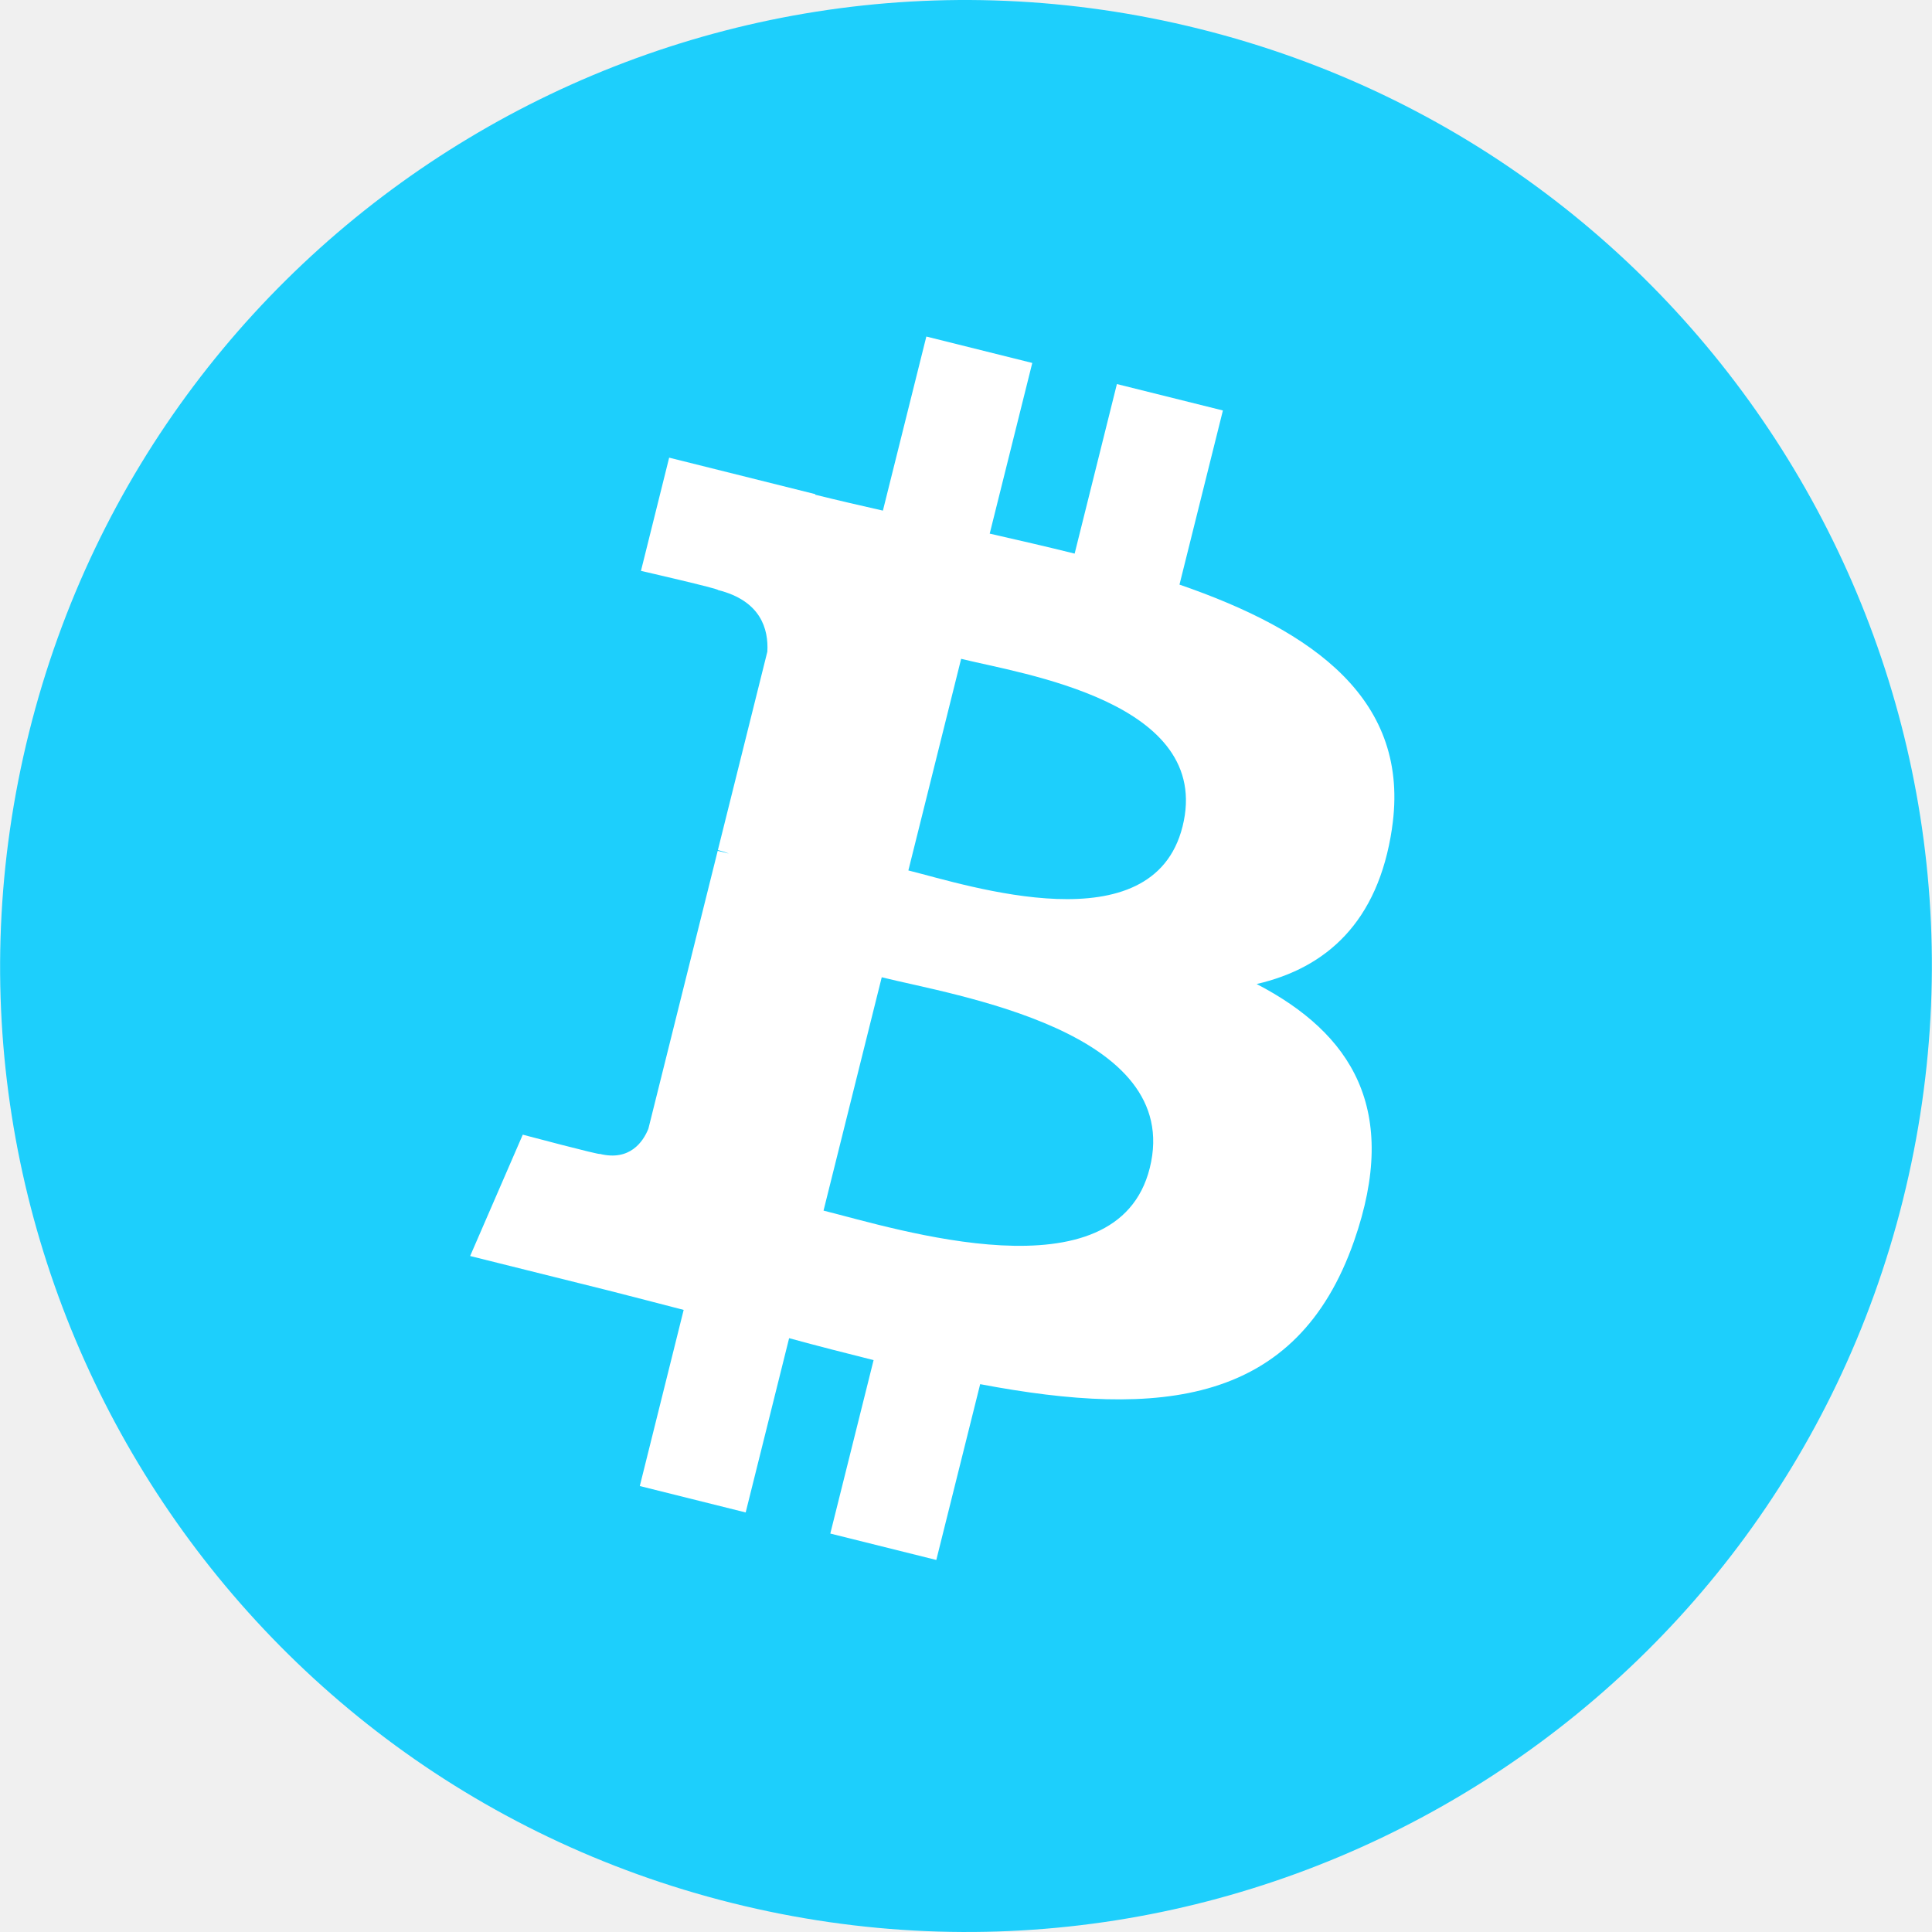
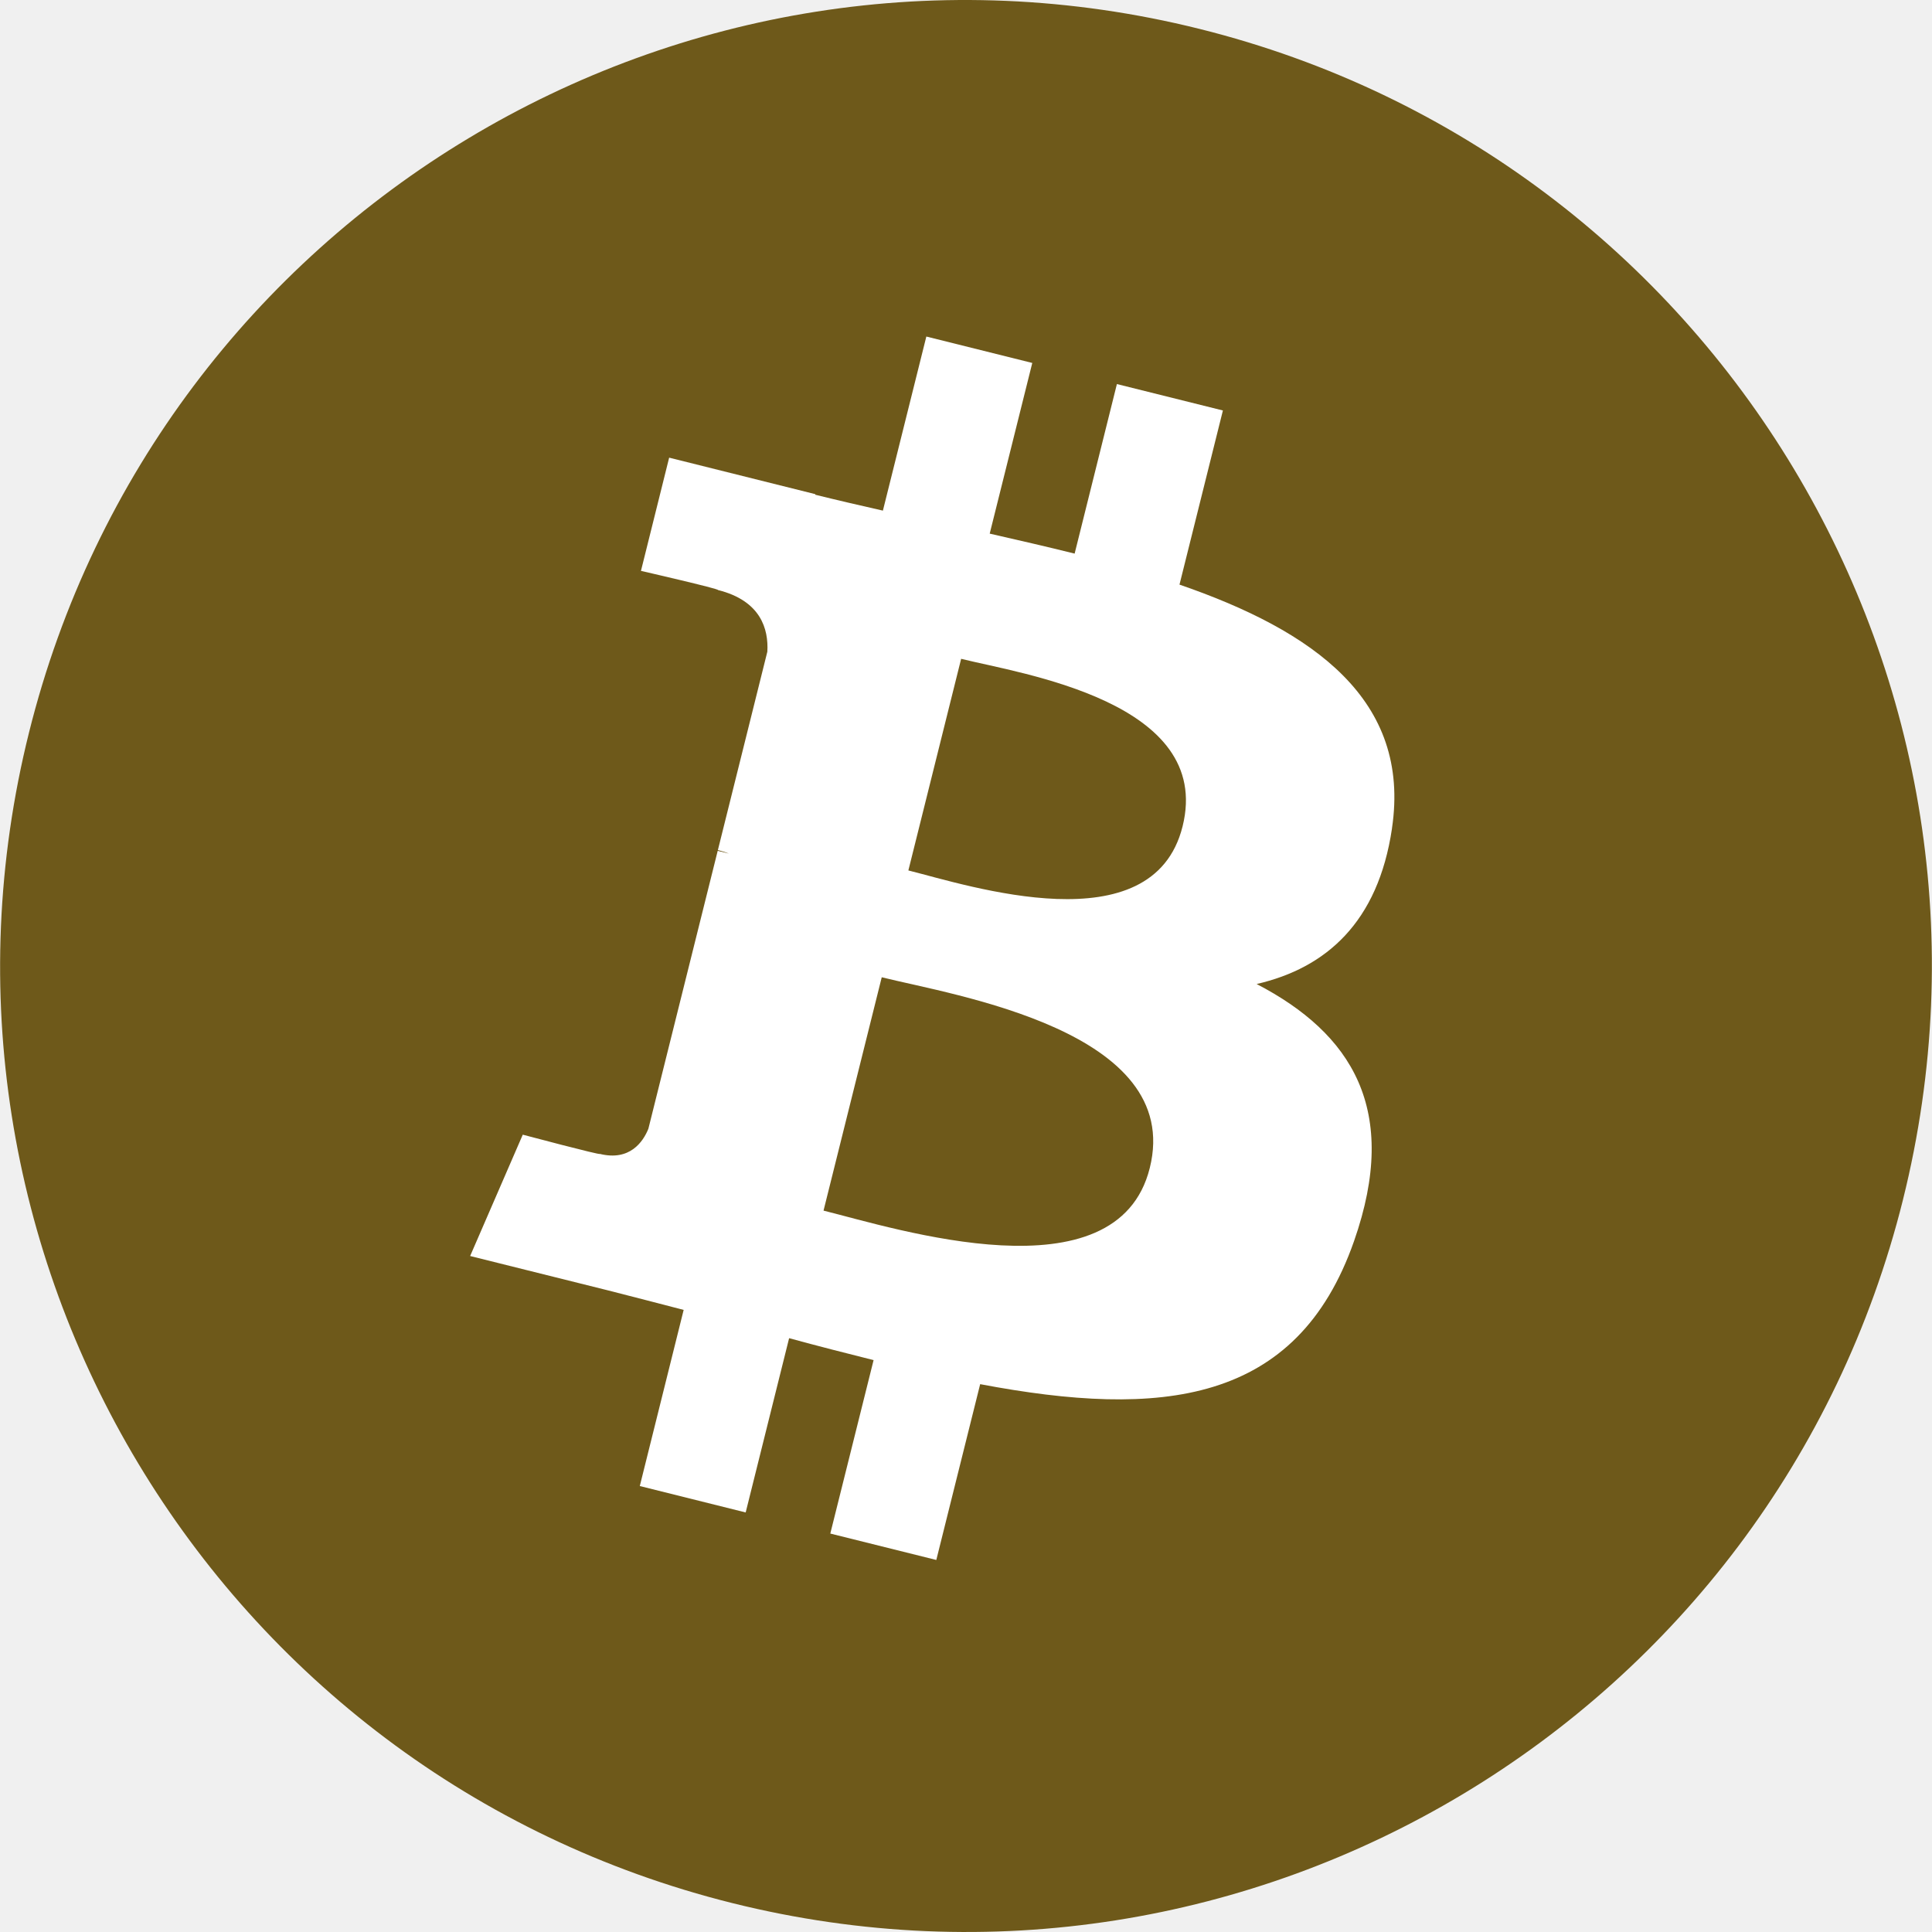
<svg xmlns="http://www.w3.org/2000/svg" xml:space="preserve" width="50" height="50" version="1.1" shape-rendering="geometricPrecision" text-rendering="geometricPrecision" image-rendering="optimizeQuality" fill-rule="evenodd" clip-rule="evenodd" viewBox="0 0 4091.27 4091.73">
  <g id="Layer_x0020_1">
    <g id="_1421344023328">
-       <path fill="#1DCFFC" fill-rule="nonzero" d="M4030.06 2540.77c-273.24,1096.01 -1383.32,1763.02 -2479.46,1489.71 -1095.68,-273.24 -1762.69,-1383.39 -1489.33,-2479.31 273.12,-1096.13 1383.2,-1763.19 2479,-1489.95 1096.06,273.24 1763.03,1383.51 1489.76,2479.57l0.02 -0.02z" />
+       <path fill="#6e591a" fill-rule="nonzero" d="M4030.06 2540.77c-273.24,1096.01 -1383.32,1763.02 -2479.46,1489.71 -1095.68,-273.24 -1762.69,-1383.39 -1489.33,-2479.31 273.12,-1096.13 1383.2,-1763.19 2479,-1489.95 1096.06,273.24 1763.03,1383.51 1489.76,2479.57l0.02 -0.02z" />
      <path fill="white" fill-rule="nonzero" d="M2947.77 1754.38c40.72,-272.26 -166.56,-418.61 -450,-516.24l91.95 -368.8 -224.5 -55.94 -89.51 359.09c-59.02,-14.72 -119.63,-28.59 -179.87,-42.34l90.16 -361.46 -224.36 -55.94 -92 368.68c-48.84,-11.12 -96.81,-22.11 -143.35,-33.69l0.26 -1.16 -309.59 -77.31 -59.72 239.78c0,0 166.56,38.18 163.05,40.53 90.91,22.69 107.35,82.87 104.62,130.57l-104.74 420.15c6.26,1.59 14.38,3.89 23.34,7.49 -7.49,-1.86 -15.46,-3.89 -23.73,-5.87l-146.81 588.57c-11.11,27.62 -39.31,69.07 -102.87,53.33 2.25,3.26 -163.17,-40.72 -163.17,-40.72l-111.46 256.98 292.15 72.83c54.35,13.63 107.61,27.89 160.06,41.3l-92.9 373.03 224.24 55.94 92 -369.07c61.26,16.63 120.71,31.97 178.91,46.43l-91.69 367.33 224.51 55.94 92.89 -372.33c382.82,72.45 670.67,43.24 791.83,-303.02 97.63,-278.78 -4.86,-439.58 -206.26,-544.44 146.69,-33.83 257.18,-130.31 286.64,-329.61l-0.07 -0.05zm-512.93 719.26c-69.38,278.78 -538.76,128.08 -690.94,90.29l123.28 -494.2c152.17,37.99 640.17,113.17 567.67,403.91zm69.43 -723.3c-63.29,253.58 -453.96,124.75 -580.69,93.16l111.77 -448.21c126.73,31.59 534.85,90.55 468.94,355.05l-0.02 0z" />
    </g>
  </g>
</svg>
